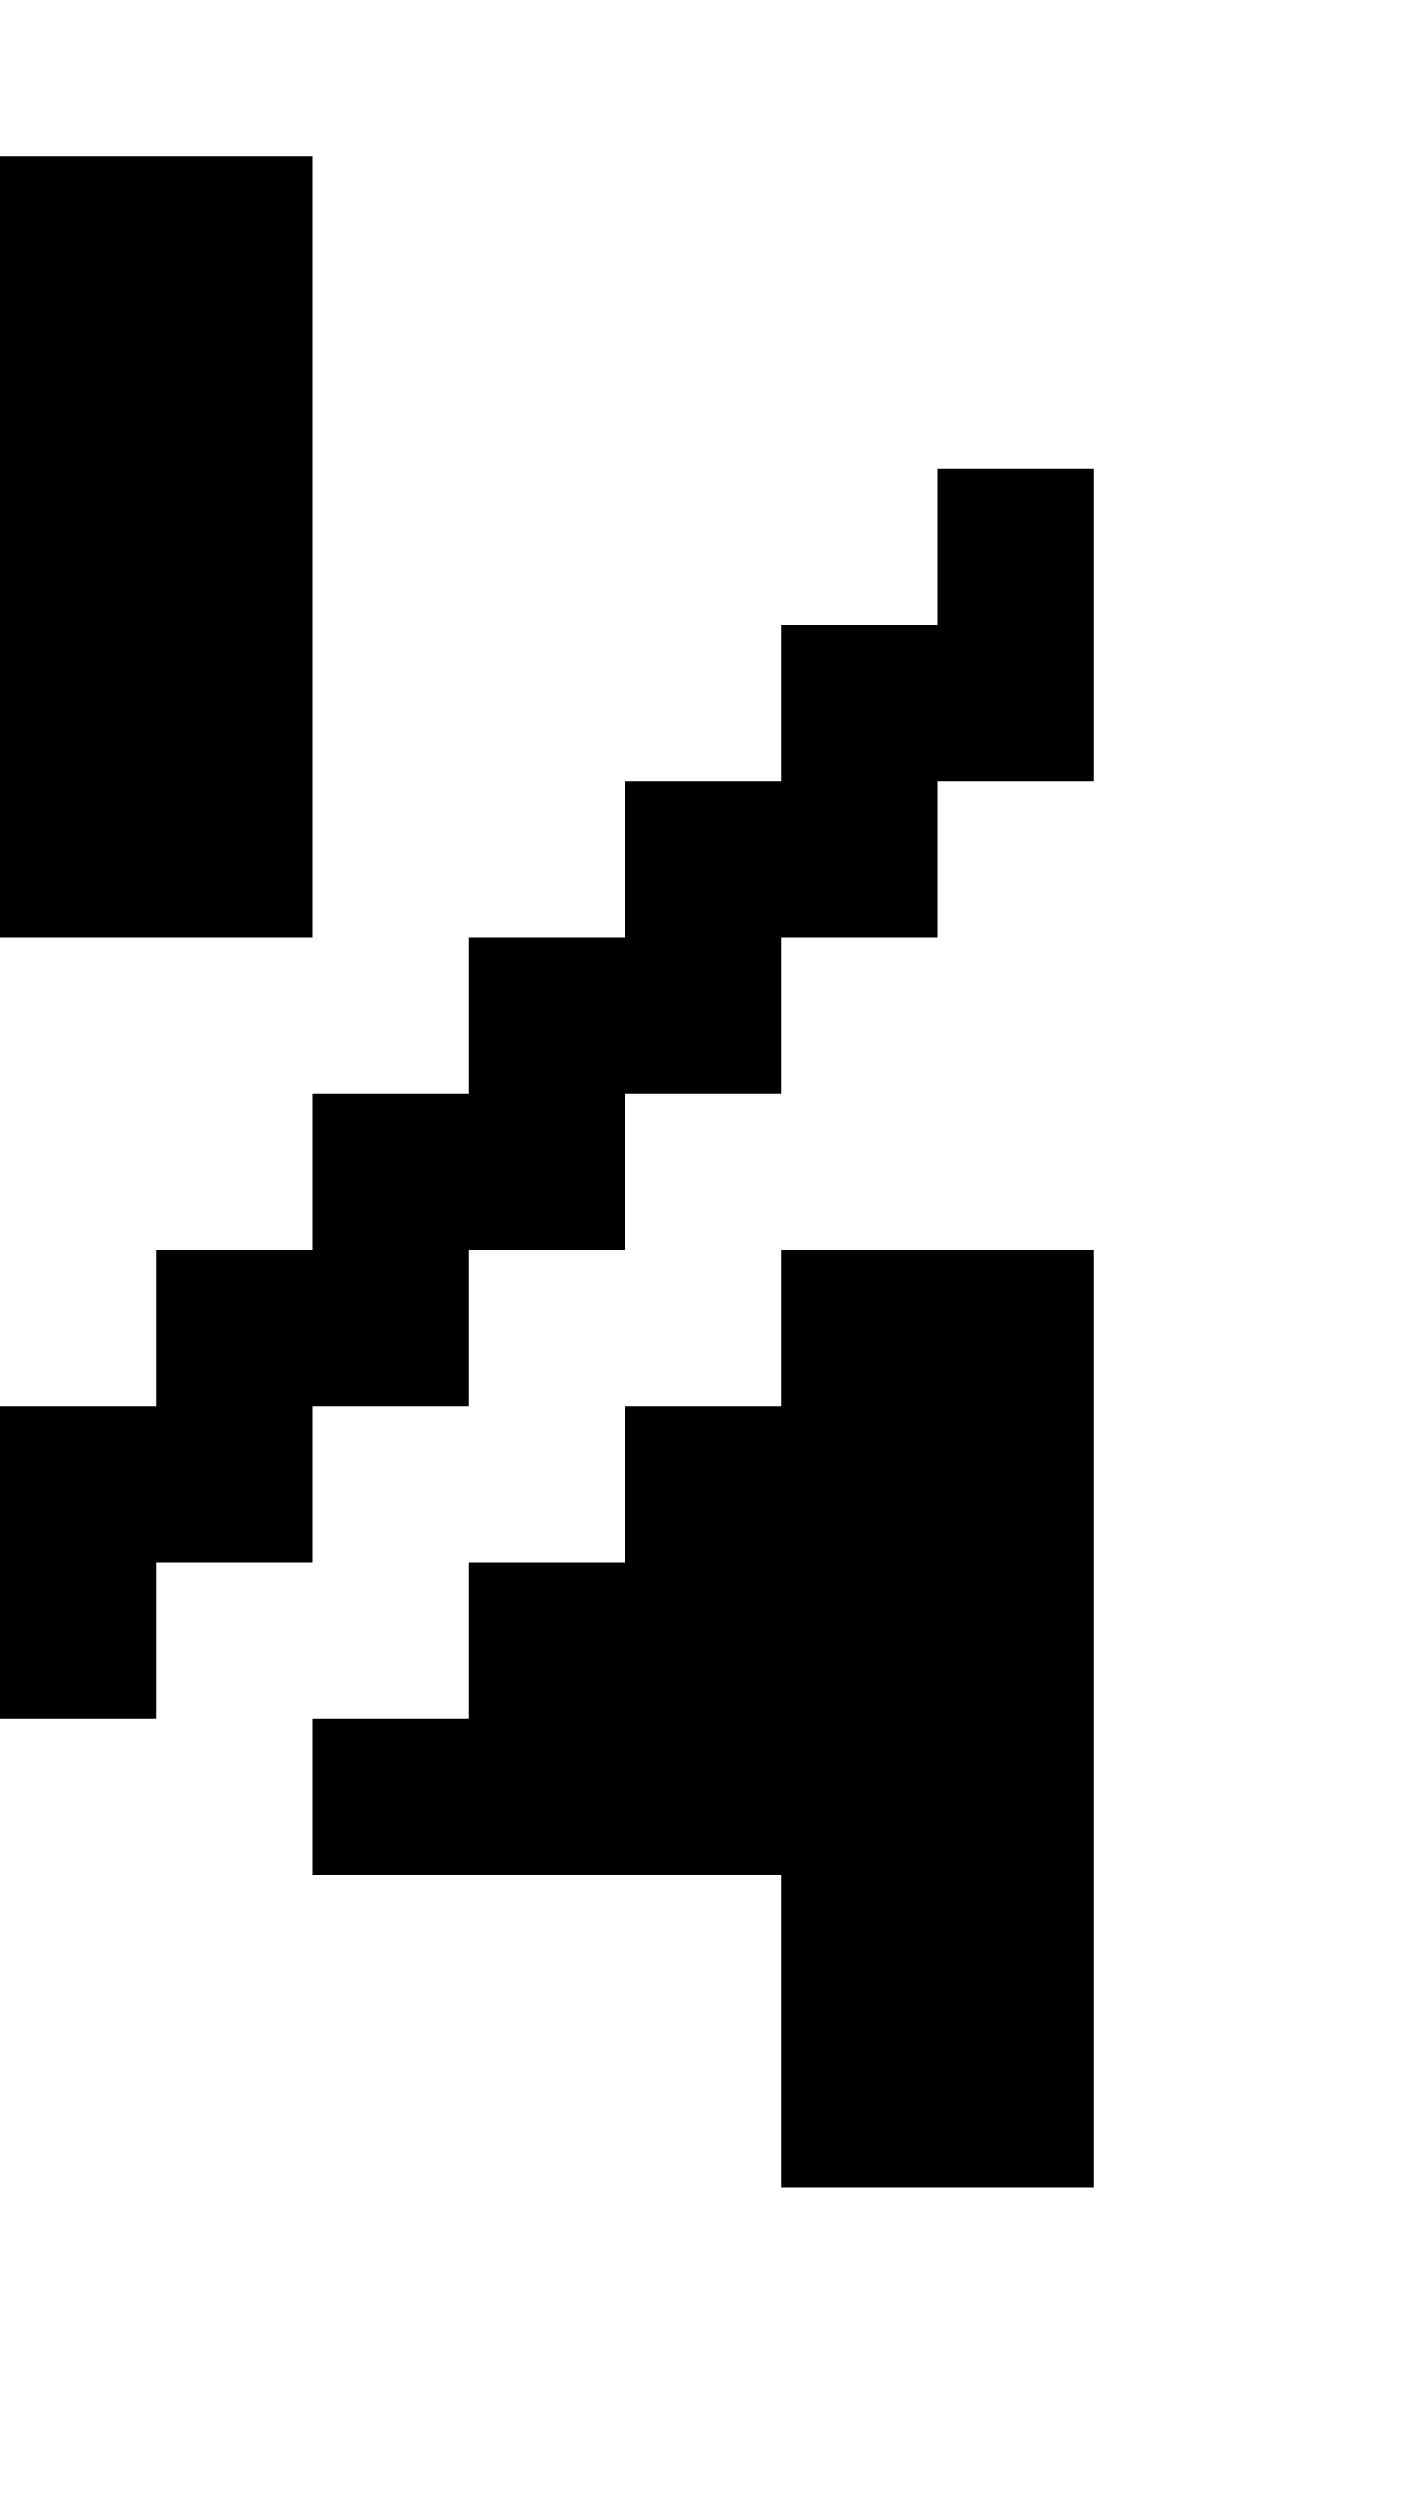
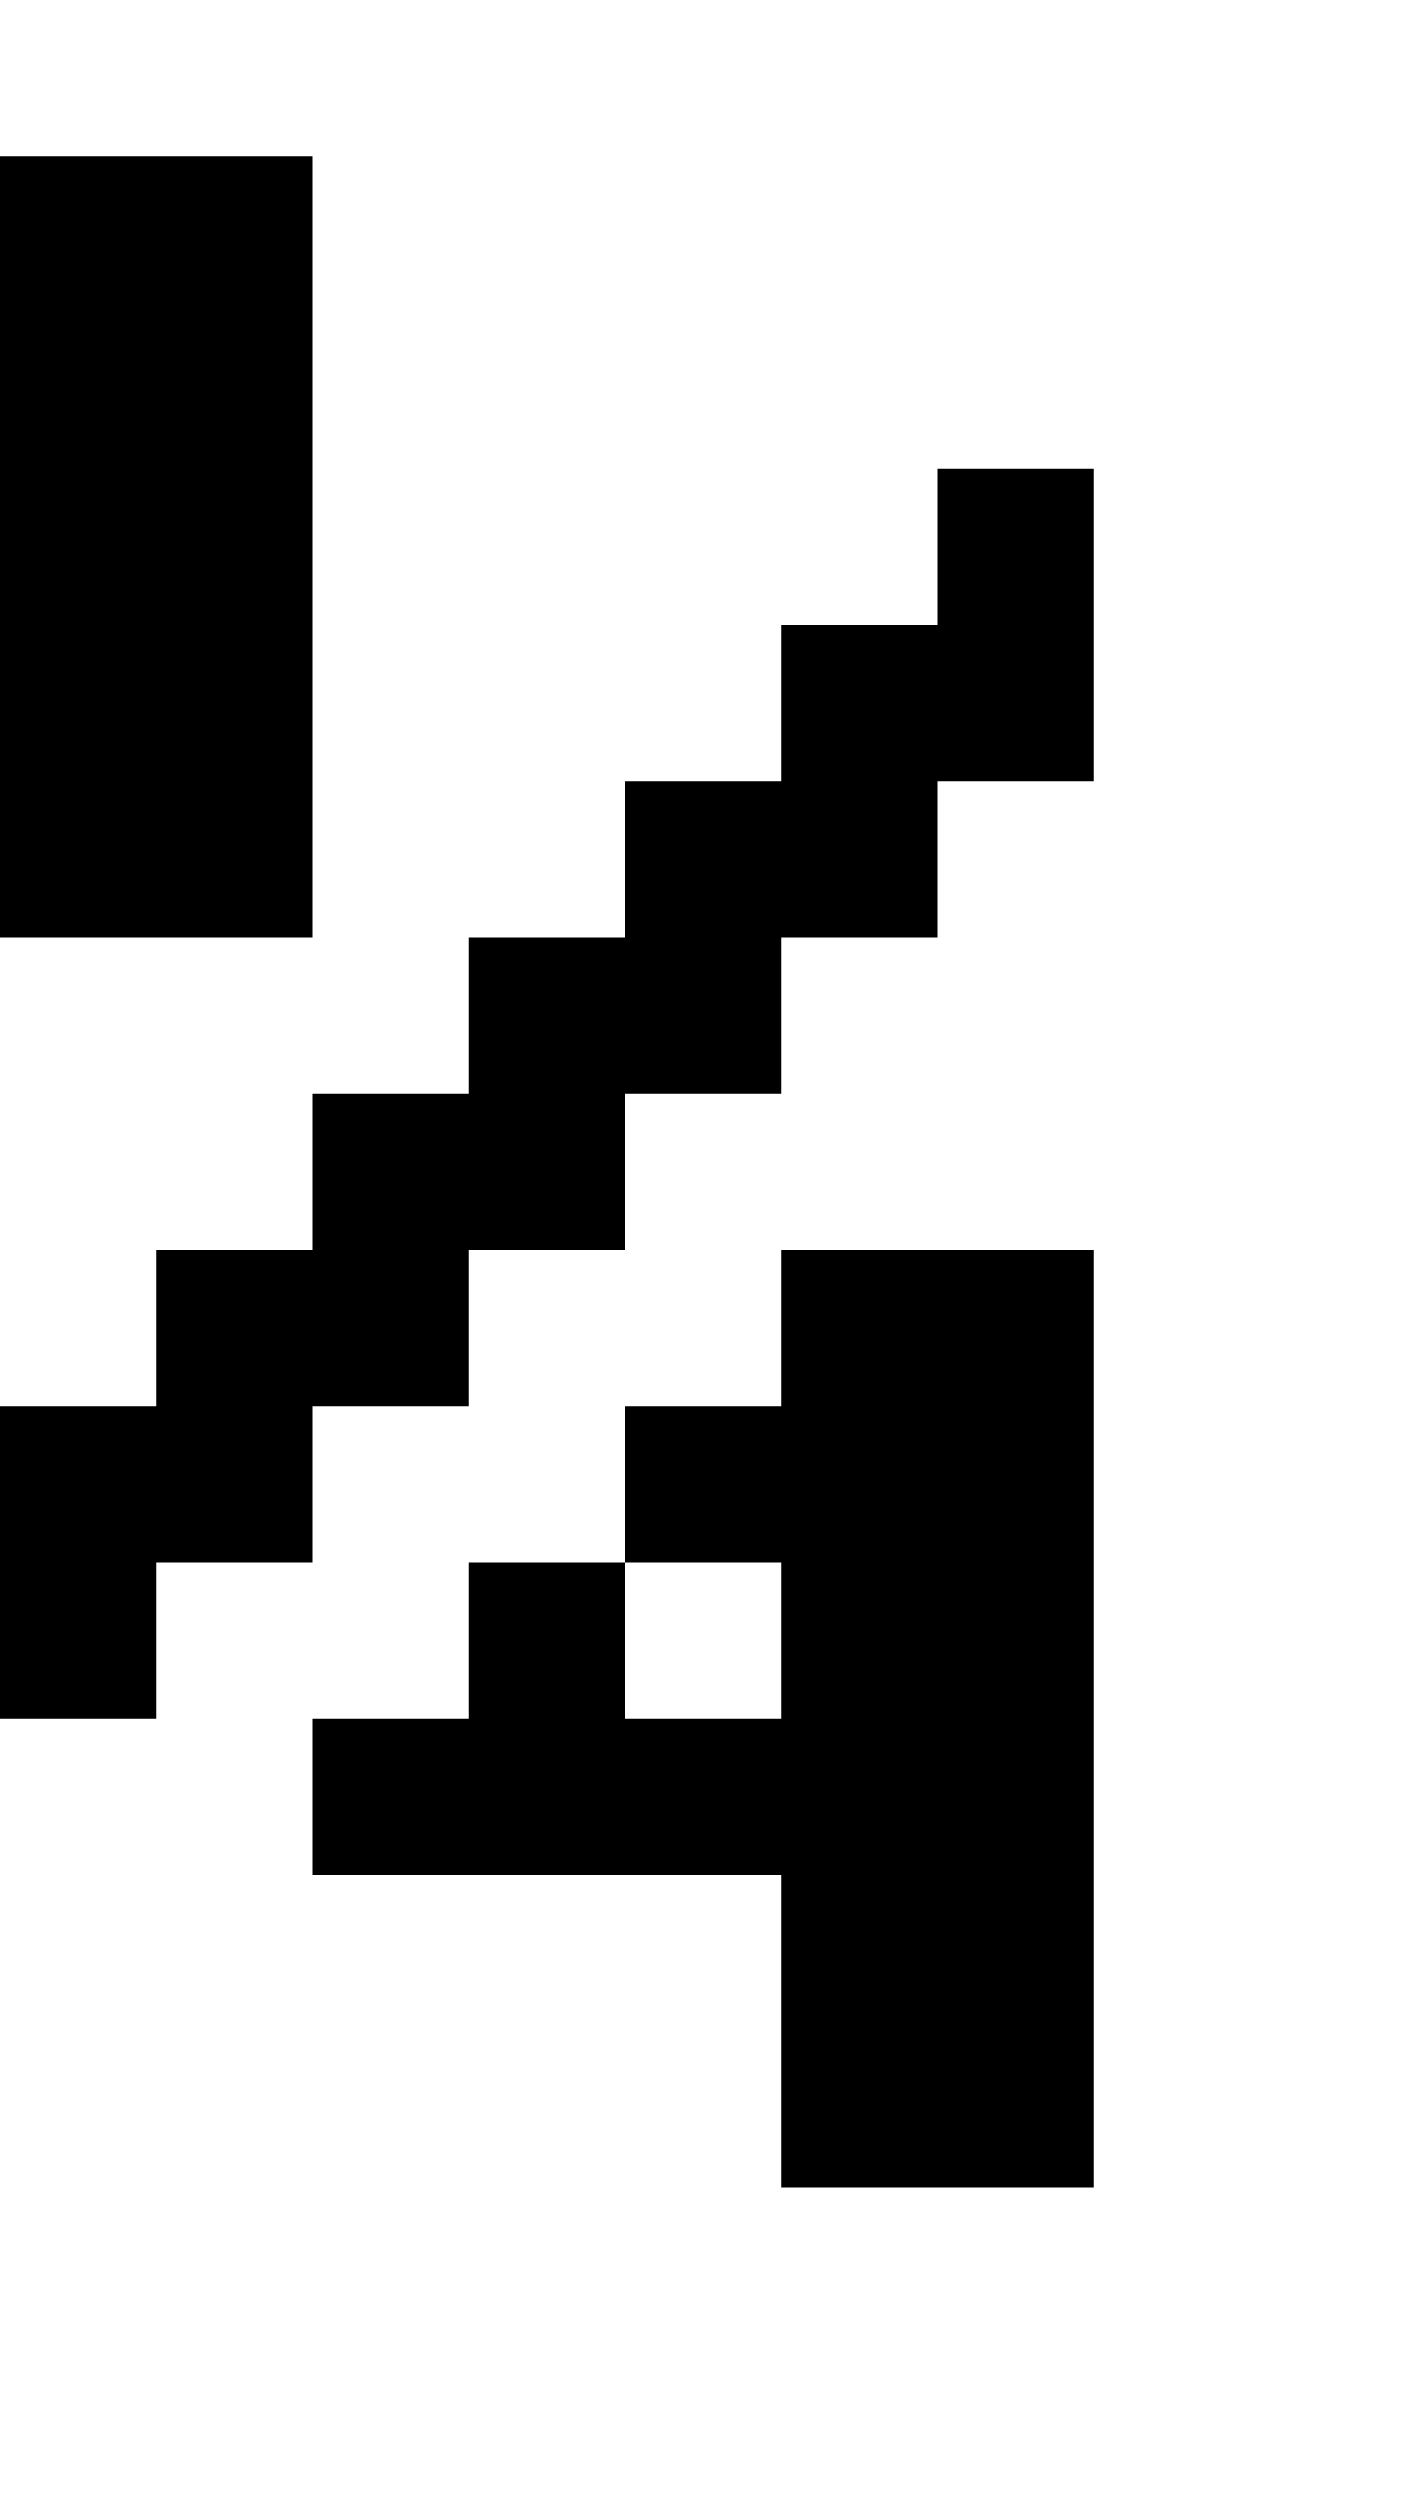
<svg xmlns="http://www.w3.org/2000/svg" baseProfile="full" height="16px" version="1.1" viewBox="0 0 9 16" width="9px">
  <defs />
  <g id="x000000_r0_g0_b0_a1.0">
-     <path d="M 7,8 7,14 5,14 5,12 2,12 2,11 3,11 3,10 4,10 4,9 5,9 5,8 6,8 z" fill="#000000" fill-opacity="1.0" id="x000000_r0_g0_b0_a1.0_shape1" />
+     <path d="M 7,8 7,14 5,14 5,12 2,12 2,11 3,11 3,10 4,10 4,11 5,11 5,10 4,10 4,9 5,9 5,8 z" fill="#000000" fill-opacity="1.0" id="x000000_r0_g0_b0_a1.0_shape1" />
    <path d="M 3,9 2,9 2,10 1,10 1,11 0,11 0,10 0,9 1,9 1,8 2,8 2,7 3,7 3,6 4,6 4,5 5,5 5,4 6,4 6,3 7,3 7,4 7,5 6,5 6,6 5,6 5,7 4,7 4,8 3,8 z" fill="#000000" fill-opacity="1.0" id="x000000_r0_g0_b0_a1.0_shape2" />
    <path d="M 2,1 2,6 0,6 0,1 z" fill="#000000" fill-opacity="1.0" id="x000000_r0_g0_b0_a1.0_shape3" />
  </g>
</svg>
